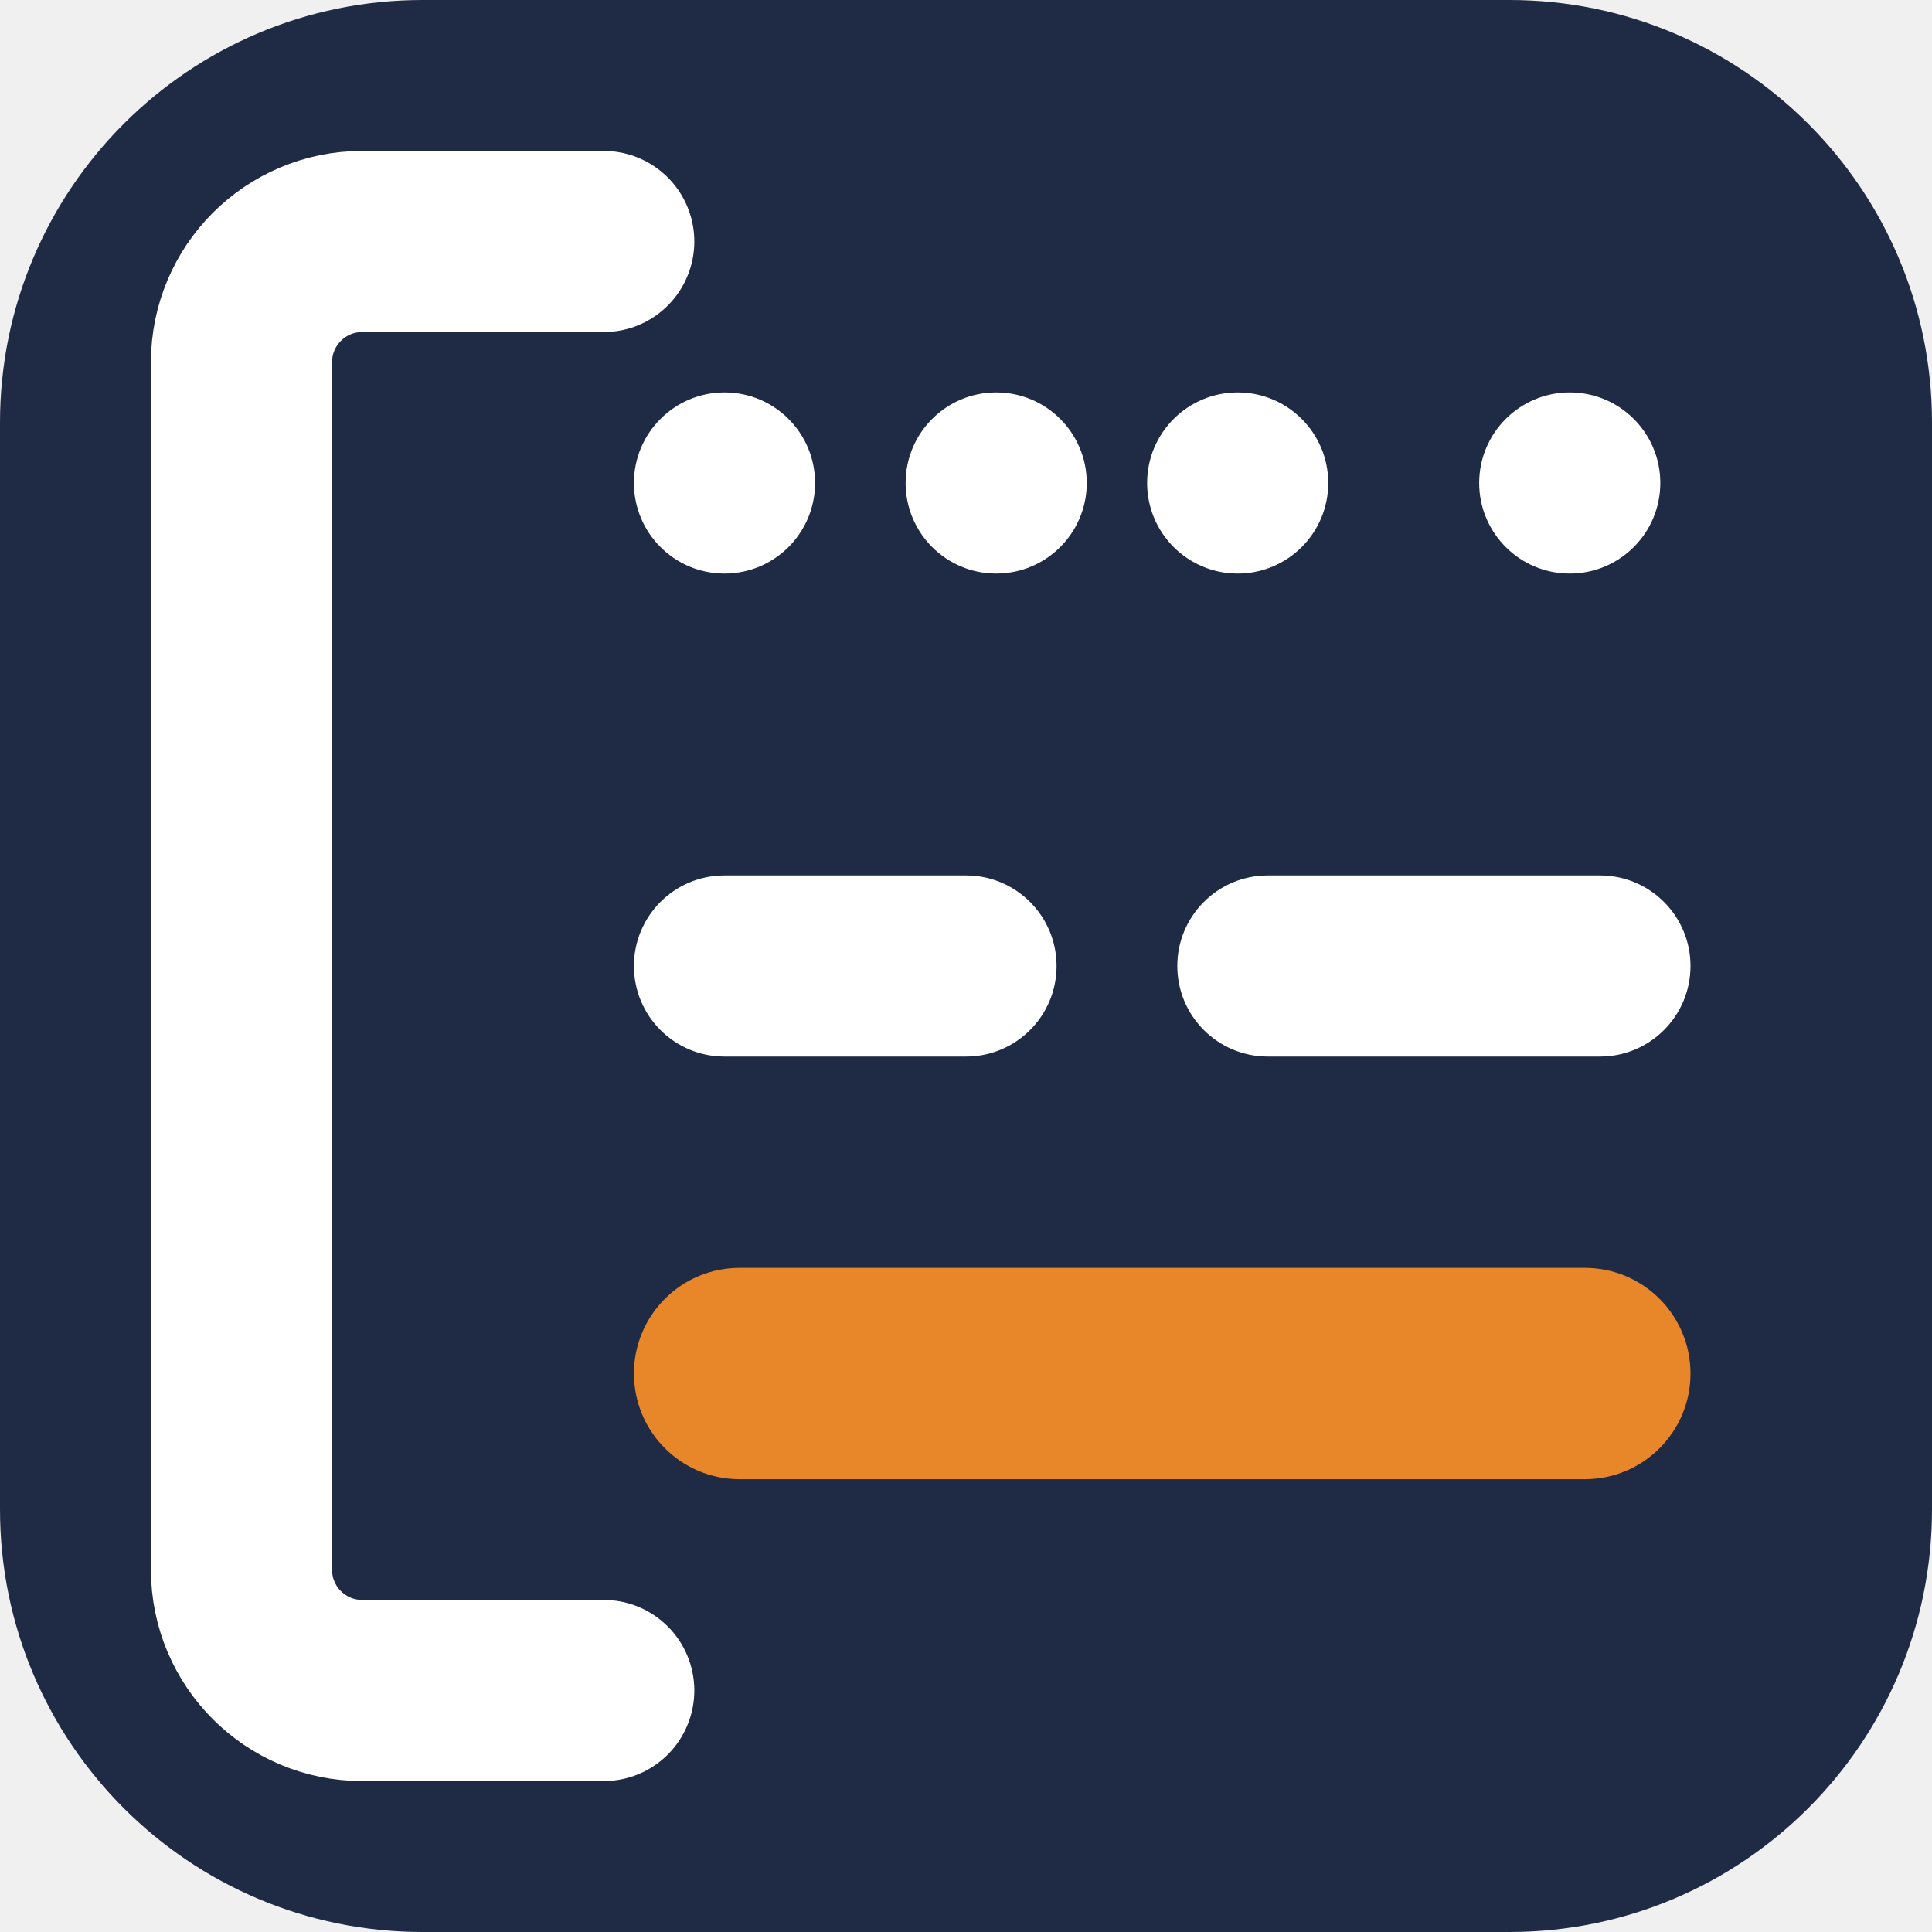
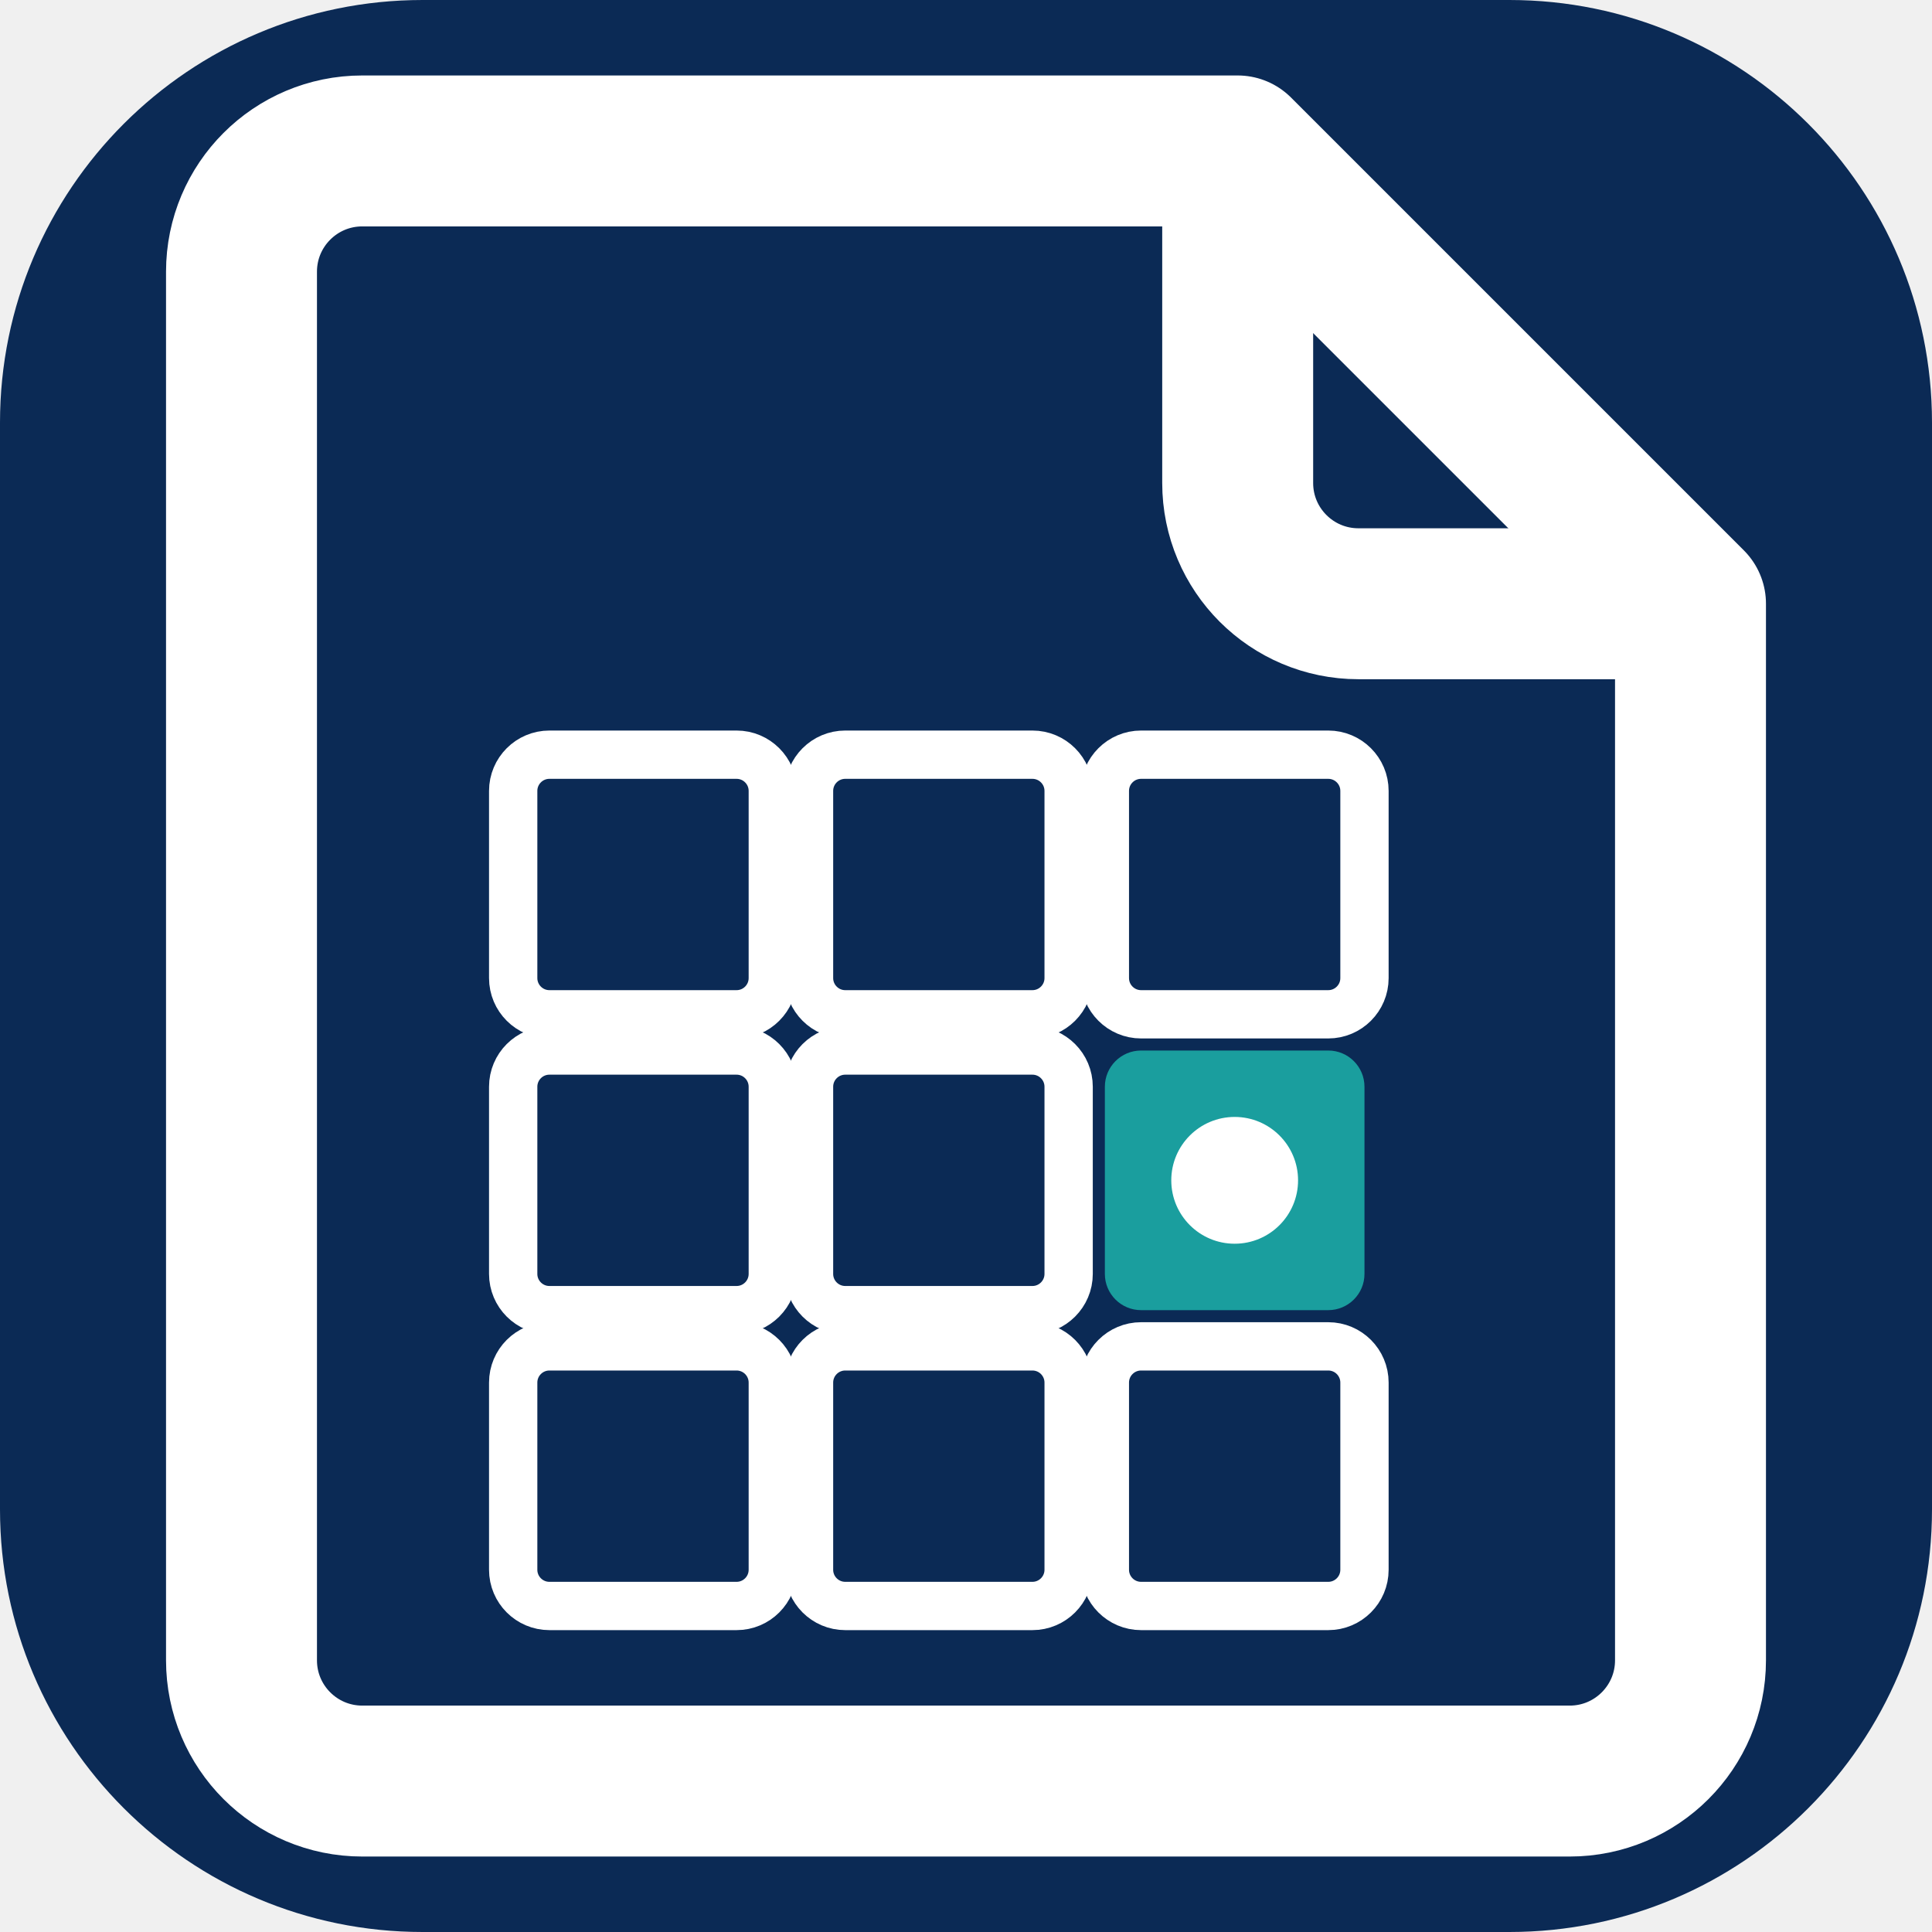
<svg xmlns="http://www.w3.org/2000/svg" width="64" height="64" viewBox="0 0 64 64" aria-hidden="true">
-   <rect width="64" height="64" rx="14" fill="#1F2A44" />
-   <path d="M20 8 H12 A4 4 0 0 0 8 12 V52 A4 4 0 0 0 12 56 H20" fill="none" stroke="#FFFFFF" stroke-width="6" stroke-linecap="round" stroke-linejoin="round" />
-   <circle cx="24" cy="16" r="3" fill="#FFFFFF" />
-   <circle cx="33" cy="16" r="3" fill="#FFFFFF" />
-   <circle cx="41" cy="16" r="3" fill="#FFFFFF" />
-   <circle cx="52" cy="16" r="3" fill="#FFFFFF" />
-   <rect x="21" y="29" width="14" height="6" rx="3" fill="#FFFFFF" />
-   <rect x="39" y="29" width="17" height="6" rx="3" fill="#FFFFFF" />
-   <rect x="21" y="42" width="35" height="7" rx="3.5" fill="#E8862A" />
+   <rect width="64" height="64" rx="14" fill="#0B2A55" />
+   <path d="M12 5 H41 L56 20 V55 A4 4 0 0 1 52 59 H12 A4 4 0 0 1 8 55 V9 A4 4 0 0 1 12 5 Z" fill="none" stroke="#FFFFFF" stroke-width="5" stroke-linejoin="round" />
+   <path d="M41 5 V16 A4 4 0 0 0 45 20 H56" fill="none" stroke="#FFFFFF" stroke-width="5" stroke-linejoin="round" />
+   <rect x="17.0" y="25.0" width="8.6" height="8.6" rx="1.2" fill="none" stroke="#FFFFFF" stroke-width="1.6" />
+   <rect x="26.8" y="25.0" width="8.6" height="8.6" rx="1.2" fill="none" stroke="#FFFFFF" stroke-width="1.6" />
+   <rect x="36.6" y="25.0" width="8.6" height="8.6" rx="1.2" fill="none" stroke="#FFFFFF" stroke-width="1.6" />
+   <rect x="17.0" y="34.8" width="8.6" height="8.6" rx="1.2" fill="none" stroke="#FFFFFF" stroke-width="1.6" />
+   <rect x="26.8" y="34.8" width="8.6" height="8.6" rx="1.2" fill="none" stroke="#FFFFFF" stroke-width="1.6" />
+   <rect x="36.6" y="34.8" width="8.6" height="8.6" rx="1.2" fill="#1A9E9E" />
+   <circle cx="40.9" cy="39.1" r="2.1" fill="#FFFFFF" />
+   <rect x="17.0" y="44.6" width="8.6" height="8.6" rx="1.2" fill="none" stroke="#FFFFFF" stroke-width="1.6" />
+   <rect x="26.8" y="44.6" width="8.6" height="8.6" rx="1.2" fill="none" stroke="#FFFFFF" stroke-width="1.6" />
+   <rect x="36.6" y="44.6" width="8.6" height="8.6" rx="1.2" fill="none" stroke="#FFFFFF" stroke-width="1.6" />
</svg>
